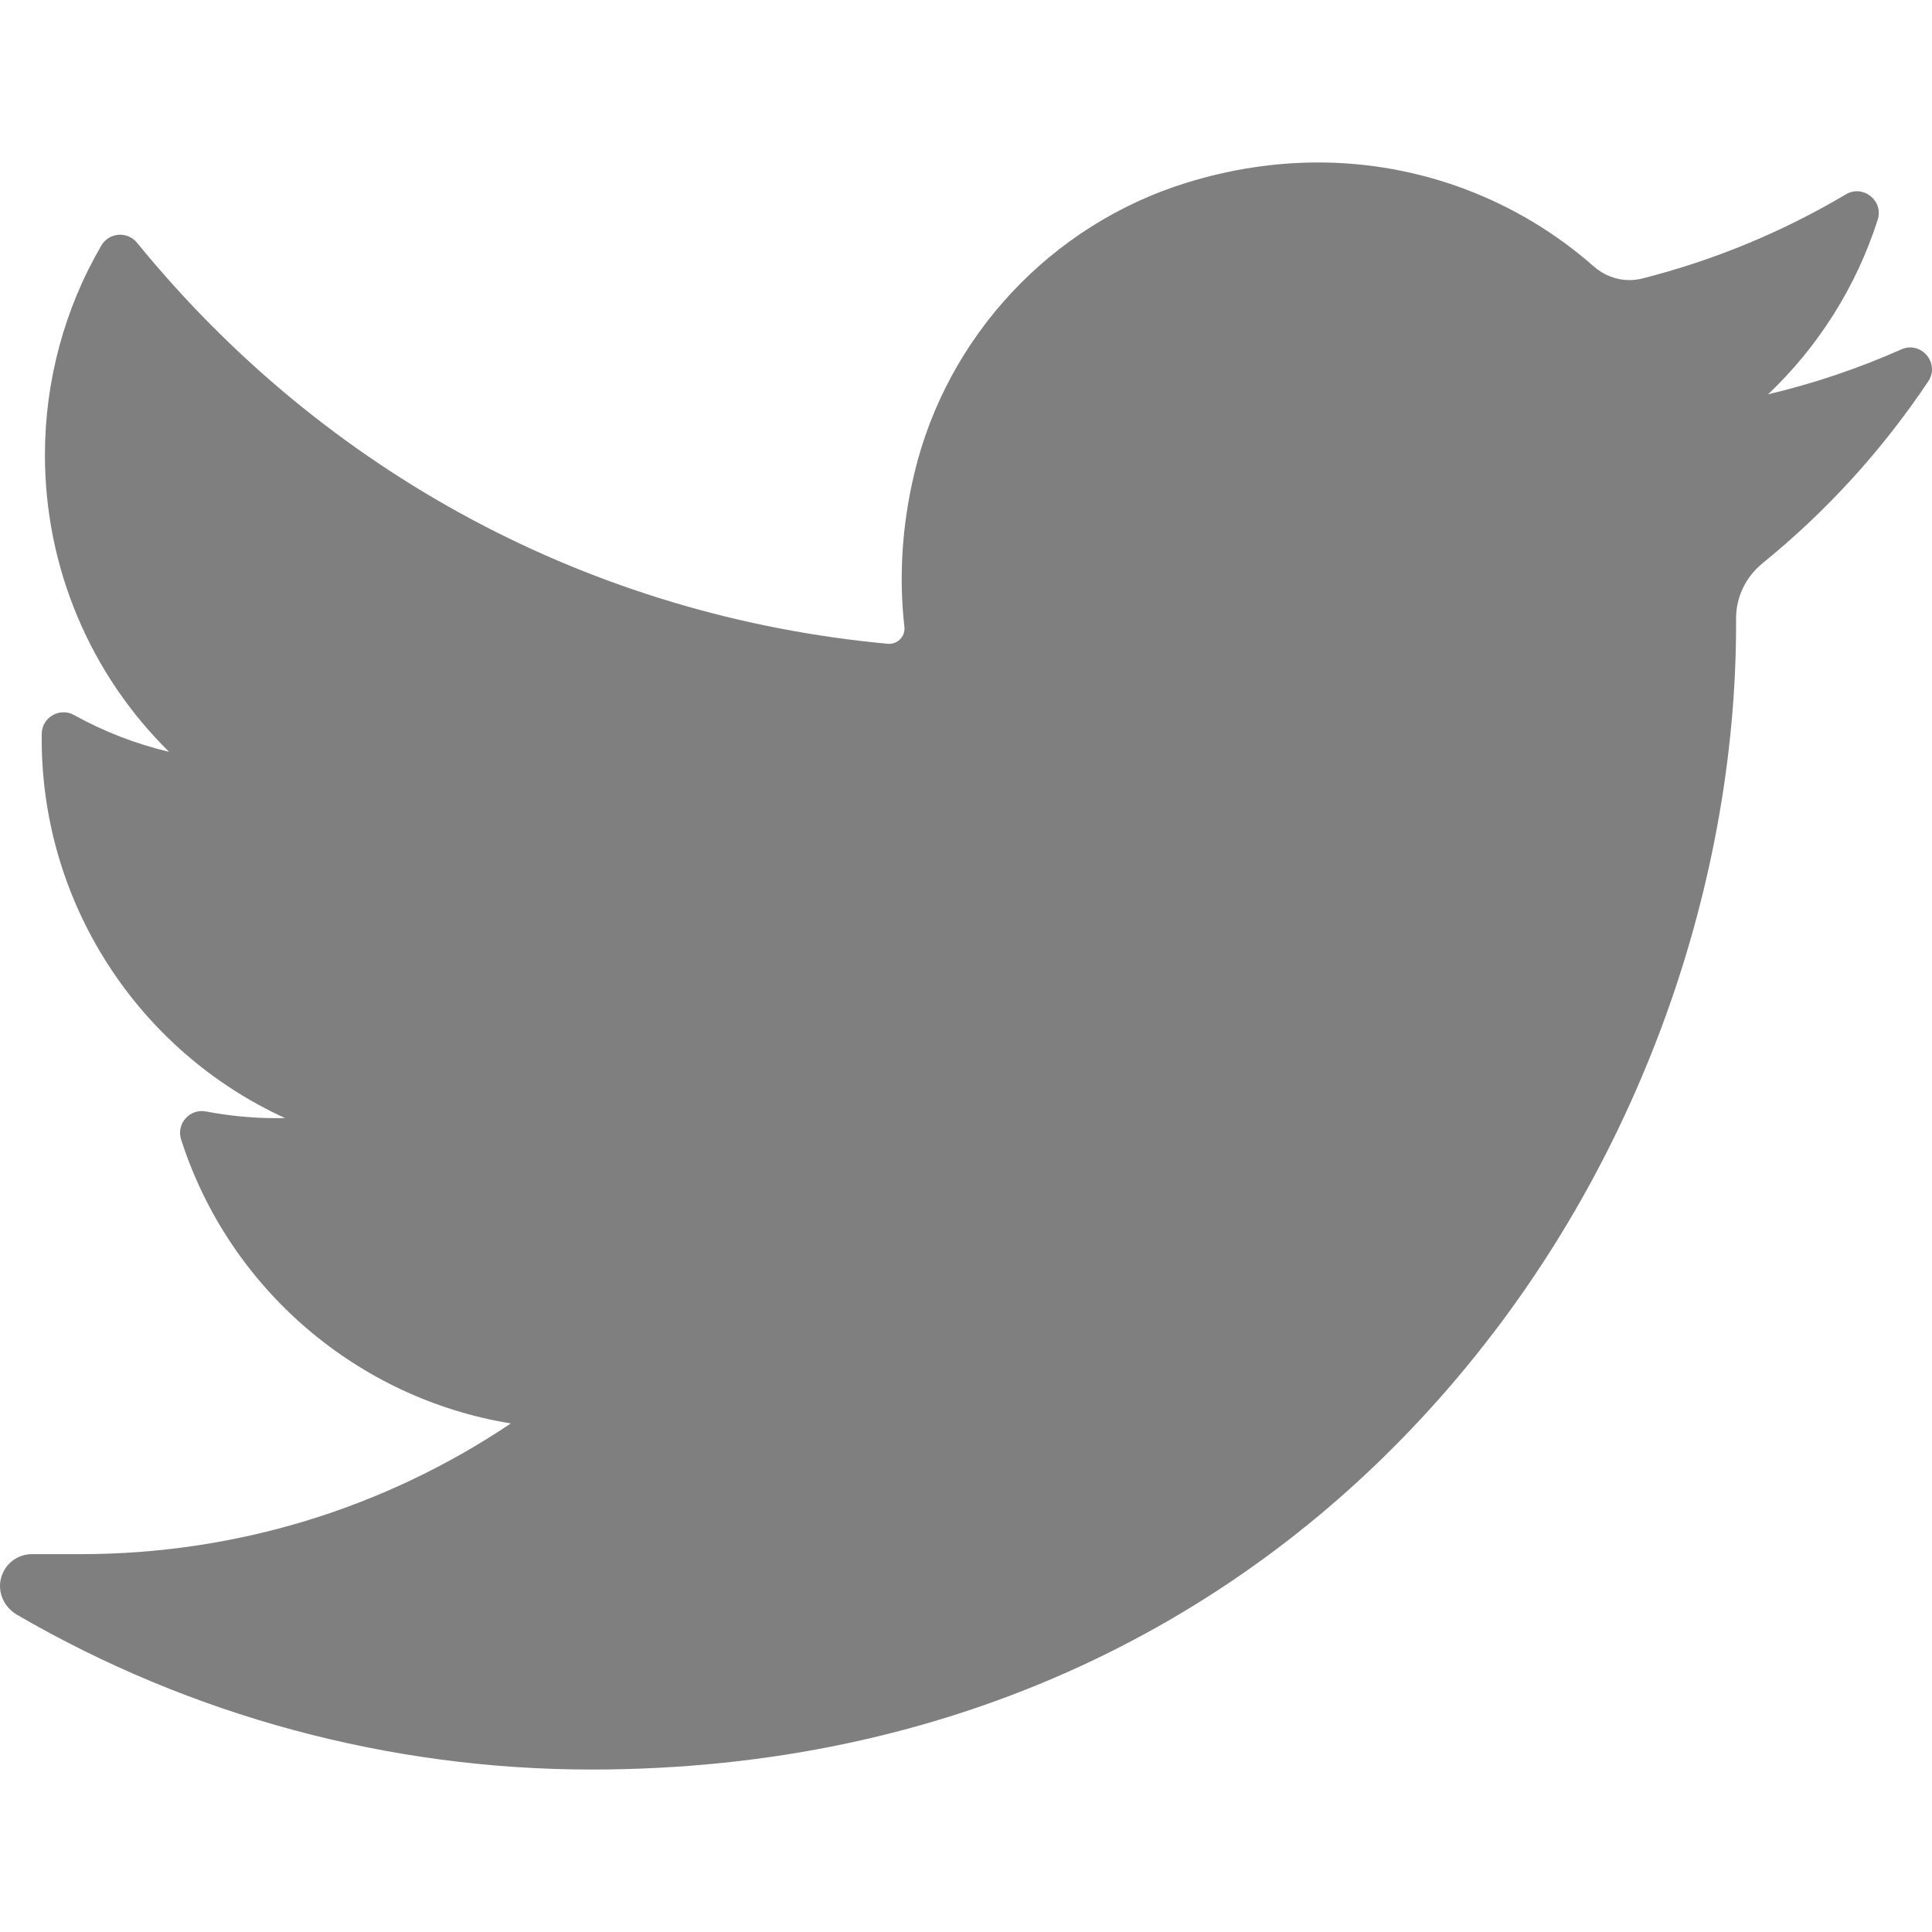
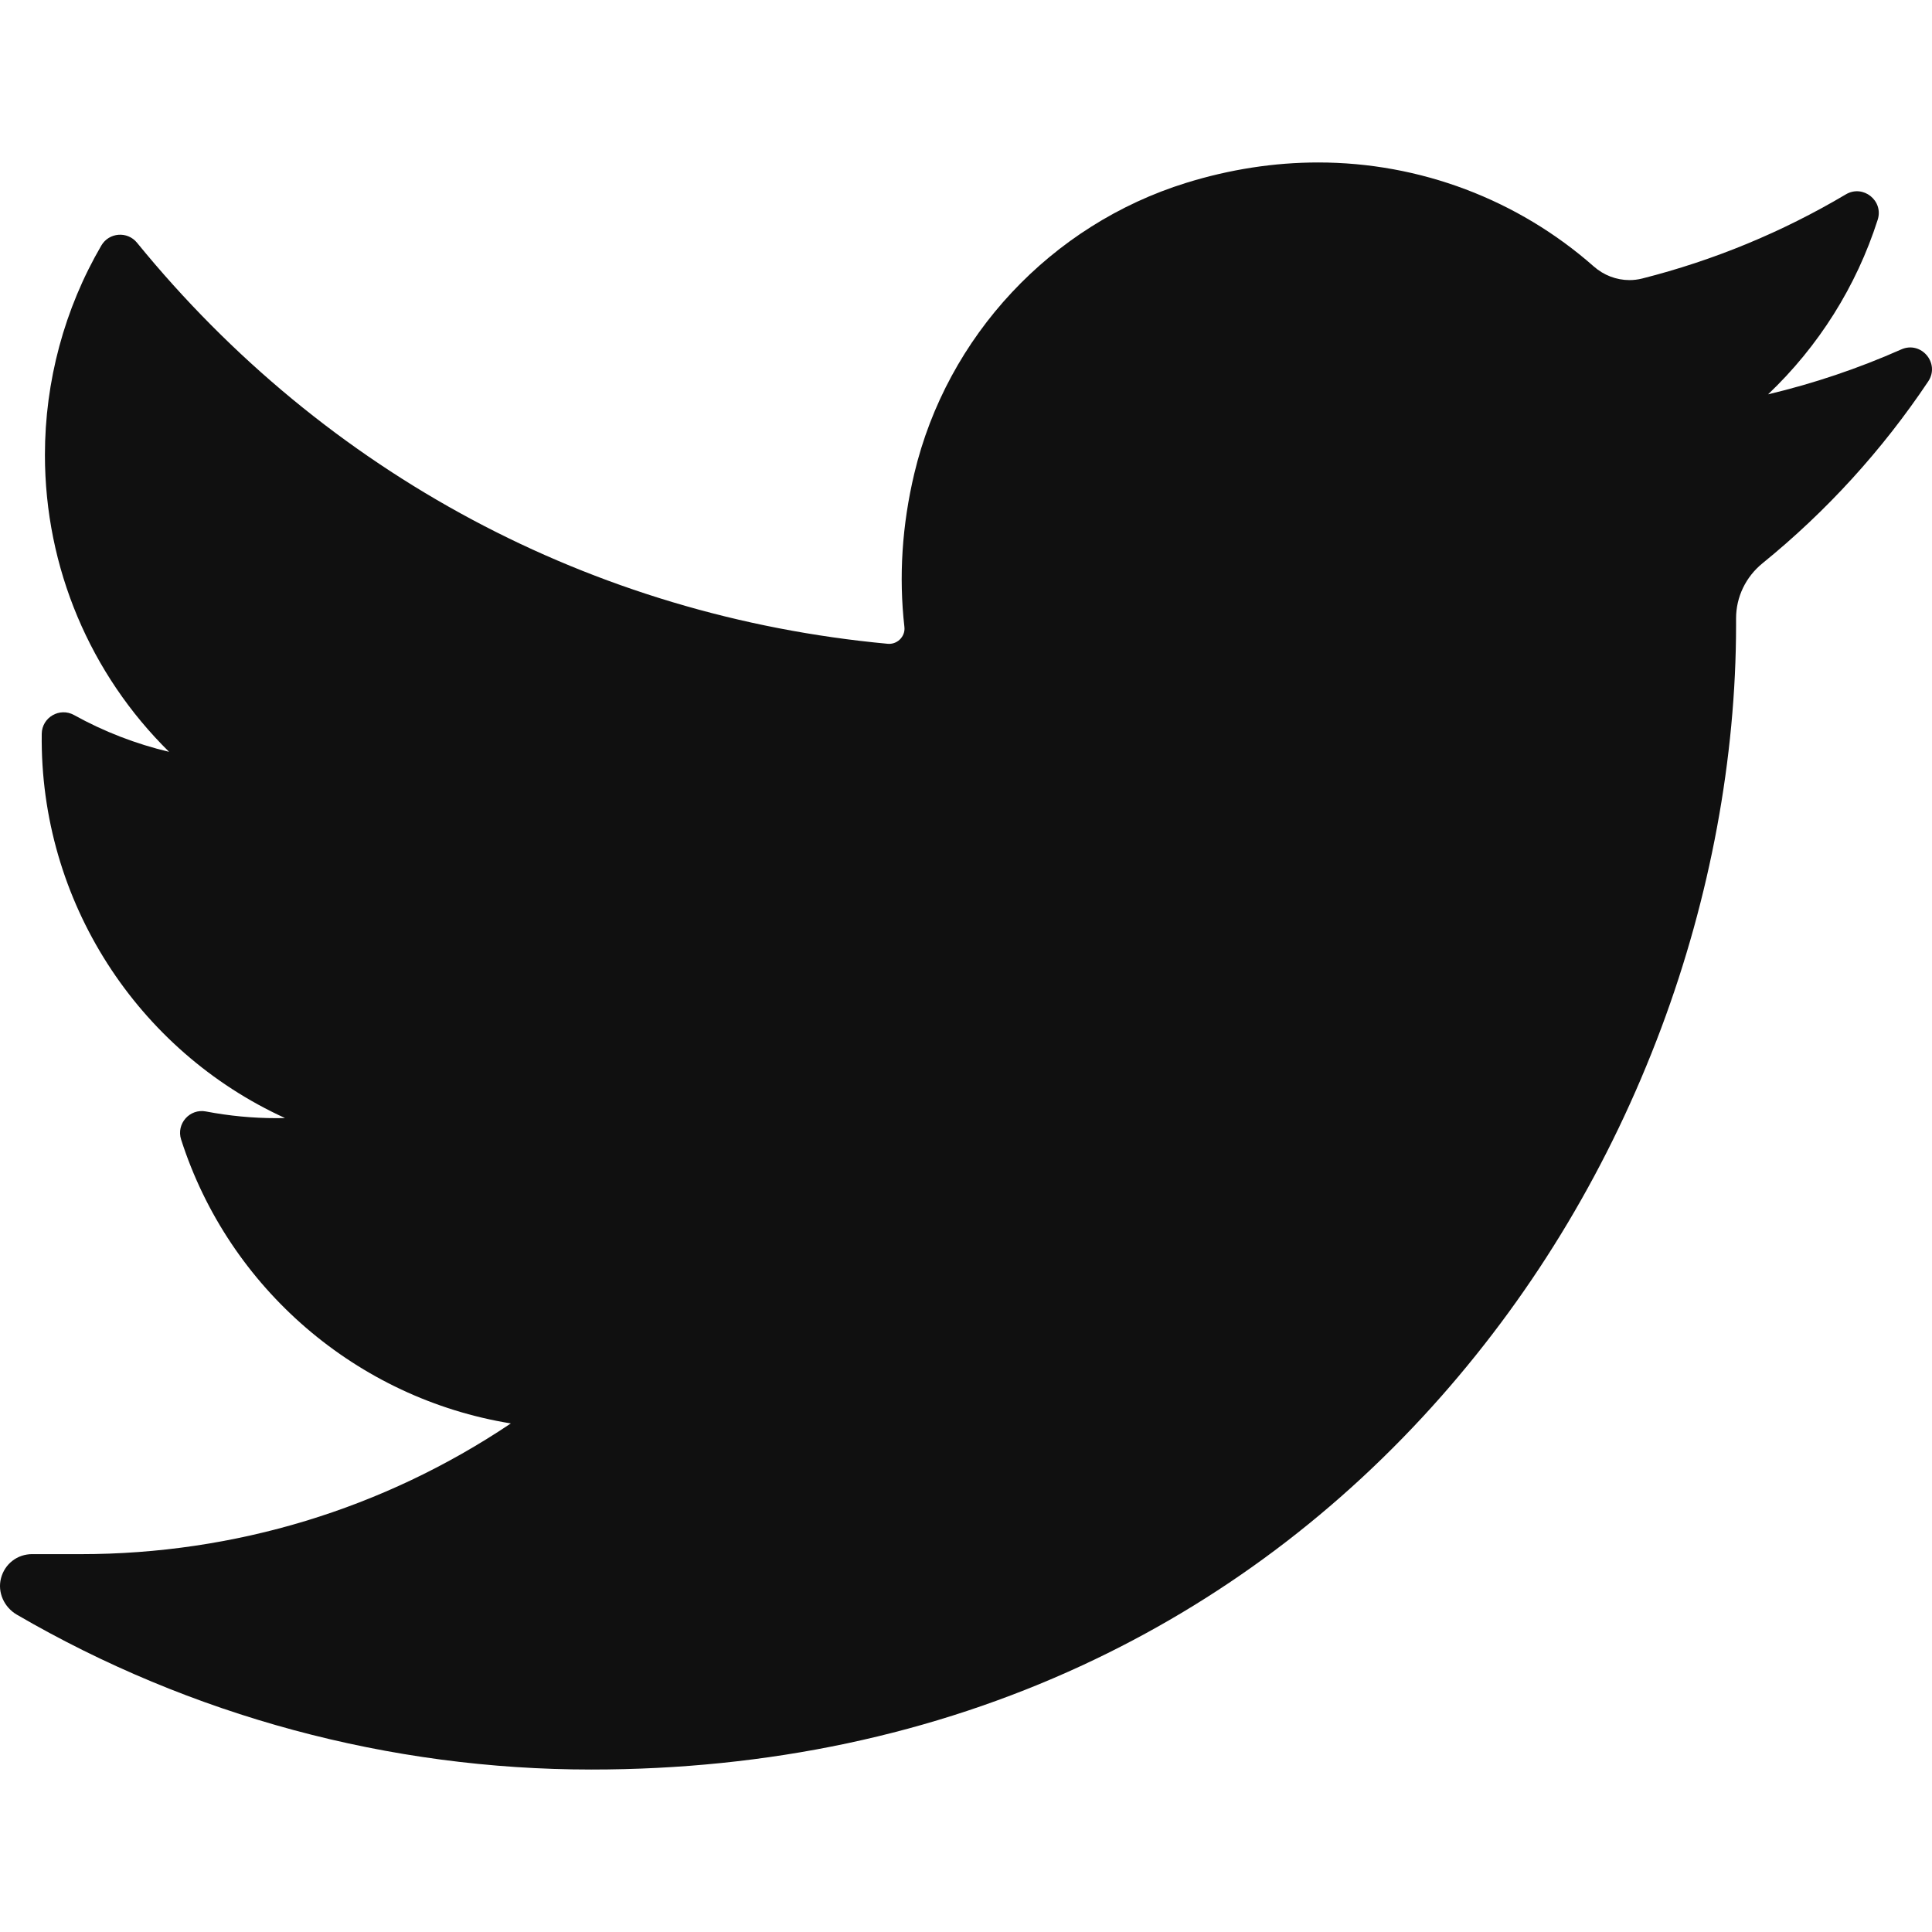
<svg xmlns="http://www.w3.org/2000/svg" version="1.1" id="Layer_1" x="0px" y="0px" viewBox="0 0 410.155 410.155" style="enable-background:new 0 0 410.155 410.155;" xml:space="preserve" width="512px" height="512px">
  <g>
-     <path d="M403.632,74.18c-9.113,4.041-18.573,7.229-28.28,9.537c10.696-10.164,18.738-22.877,23.275-37.067  l0,0c1.295-4.051-3.105-7.554-6.763-5.385l0,0c-13.504,8.01-28.05,14.019-43.235,17.862c-0.881,0.223-1.79,0.336-2.702,0.336  c-2.766,0-5.455-1.027-7.57-2.891c-16.156-14.239-36.935-22.081-58.508-22.081c-9.335,0-18.76,1.455-28.014,4.325  c-28.672,8.893-50.795,32.544-57.736,61.724c-2.604,10.945-3.309,21.9-2.097,32.56c0.139,1.225-0.44,2.08-0.797,2.481  c-0.627,0.703-1.516,1.106-2.439,1.106c-0.103,0-0.209-0.005-0.314-0.015c-62.762-5.831-119.358-36.068-159.363-85.14l0,0  c-2.04-2.503-5.952-2.196-7.578,0.593l0,0C13.677,65.565,9.537,80.937,9.537,96.579c0,23.972,9.631,46.563,26.36,63.032  c-7.035-1.668-13.844-4.295-20.169-7.808l0,0c-3.06-1.7-6.825,0.485-6.868,3.985l0,0c-0.438,35.612,20.412,67.3,51.646,81.569  c-0.629,0.015-1.258,0.022-1.888,0.022c-4.951,0-9.964-0.478-14.898-1.421l0,0c-3.446-0.658-6.341,2.611-5.271,5.952l0,0  c10.138,31.651,37.39,54.981,70.002,60.278c-27.066,18.169-58.585,27.753-91.39,27.753l-10.227-0.006  c-3.151,0-5.816,2.054-6.619,5.106c-0.791,3.006,0.666,6.177,3.353,7.74c36.966,21.513,79.131,32.883,121.955,32.883  c37.485,0,72.549-7.439,104.219-22.109c29.033-13.449,54.689-32.674,76.255-57.141c20.09-22.792,35.8-49.103,46.692-78.201  c10.383-27.737,15.871-57.333,15.871-85.589v-1.346c-0.001-4.537,2.051-8.806,5.631-11.712c13.585-11.03,25.415-24.014,35.16-38.591  l0,0C411.924,77.126,407.866,72.302,403.632,74.18L403.632,74.18z" data-original="#76A9EA" class="active-path" data-old_color="#76A9EA" fill="#7F7F7F" />
+     <path d="M403.632,74.18c-9.113,4.041-18.573,7.229-28.28,9.537c10.696-10.164,18.738-22.877,23.275-37.067  l0,0c1.295-4.051-3.105-7.554-6.763-5.385l0,0c-13.504,8.01-28.05,14.019-43.235,17.862c-0.881,0.223-1.79,0.336-2.702,0.336  c-2.766,0-5.455-1.027-7.57-2.891c-16.156-14.239-36.935-22.081-58.508-22.081c-9.335,0-18.76,1.455-28.014,4.325  c-28.672,8.893-50.795,32.544-57.736,61.724c-2.604,10.945-3.309,21.9-2.097,32.56c0.139,1.225-0.44,2.08-0.797,2.481  c-0.627,0.703-1.516,1.106-2.439,1.106c-0.103,0-0.209-0.005-0.314-0.015c-62.762-5.831-119.358-36.068-159.363-85.14l0,0  c-2.04-2.503-5.952-2.196-7.578,0.593l0,0C13.677,65.565,9.537,80.937,9.537,96.579c0,23.972,9.631,46.563,26.36,63.032  c-7.035-1.668-13.844-4.295-20.169-7.808l0,0c-3.06-1.7-6.825,0.485-6.868,3.985l0,0c-0.438,35.612,20.412,67.3,51.646,81.569  c-0.629,0.015-1.258,0.022-1.888,0.022c-4.951,0-9.964-0.478-14.898-1.421l0,0c-3.446-0.658-6.341,2.611-5.271,5.952l0,0  c10.138,31.651,37.39,54.981,70.002,60.278c-27.066,18.169-58.585,27.753-91.39,27.753l-10.227-0.006  c-3.151,0-5.816,2.054-6.619,5.106c-0.791,3.006,0.666,6.177,3.353,7.74c36.966,21.513,79.131,32.883,121.955,32.883  c37.485,0,72.549-7.439,104.219-22.109c29.033-13.449,54.689-32.674,76.255-57.141c20.09-22.792,35.8-49.103,46.692-78.201  c10.383-27.737,15.871-57.333,15.871-85.589v-1.346c-0.001-4.537,2.051-8.806,5.631-11.712c13.585-11.03,25.415-24.014,35.16-38.591  l0,0C411.924,77.126,407.866,72.302,403.632,74.18L403.632,74.18z" data-original="#76A9EA" class="active-path" data-old_color="#76A9EA" fill="#101010" />
  </g>
</svg>
